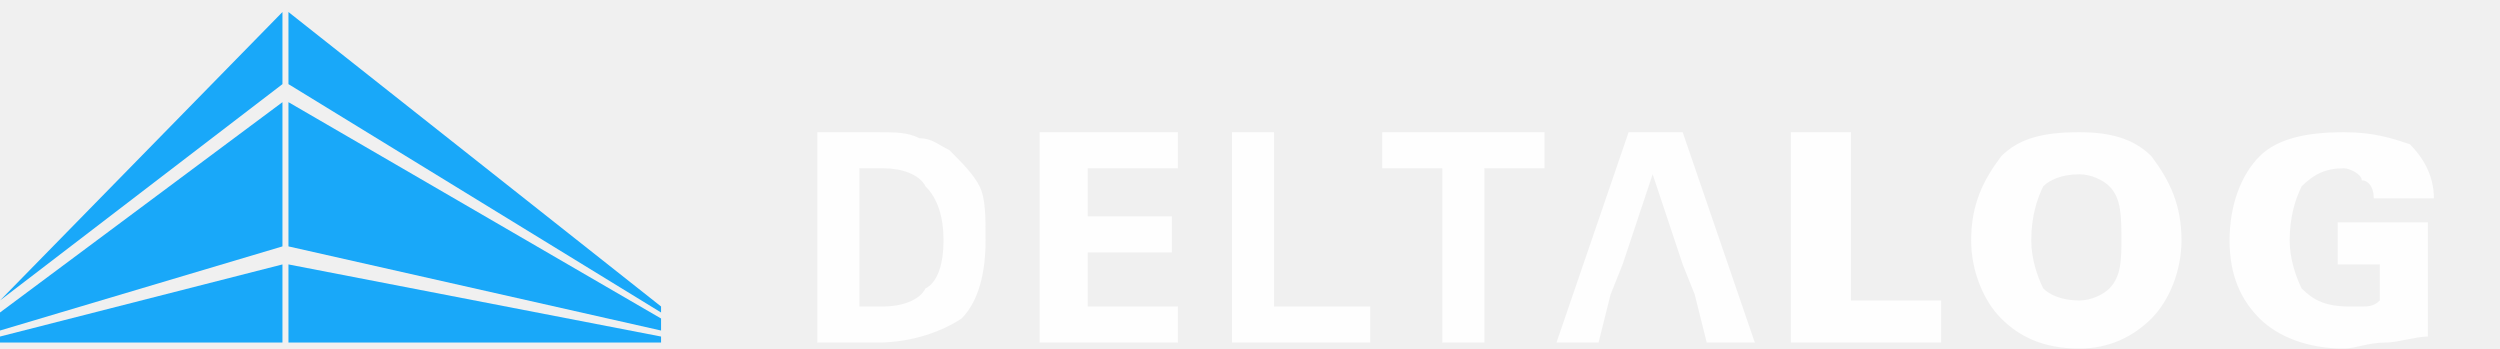
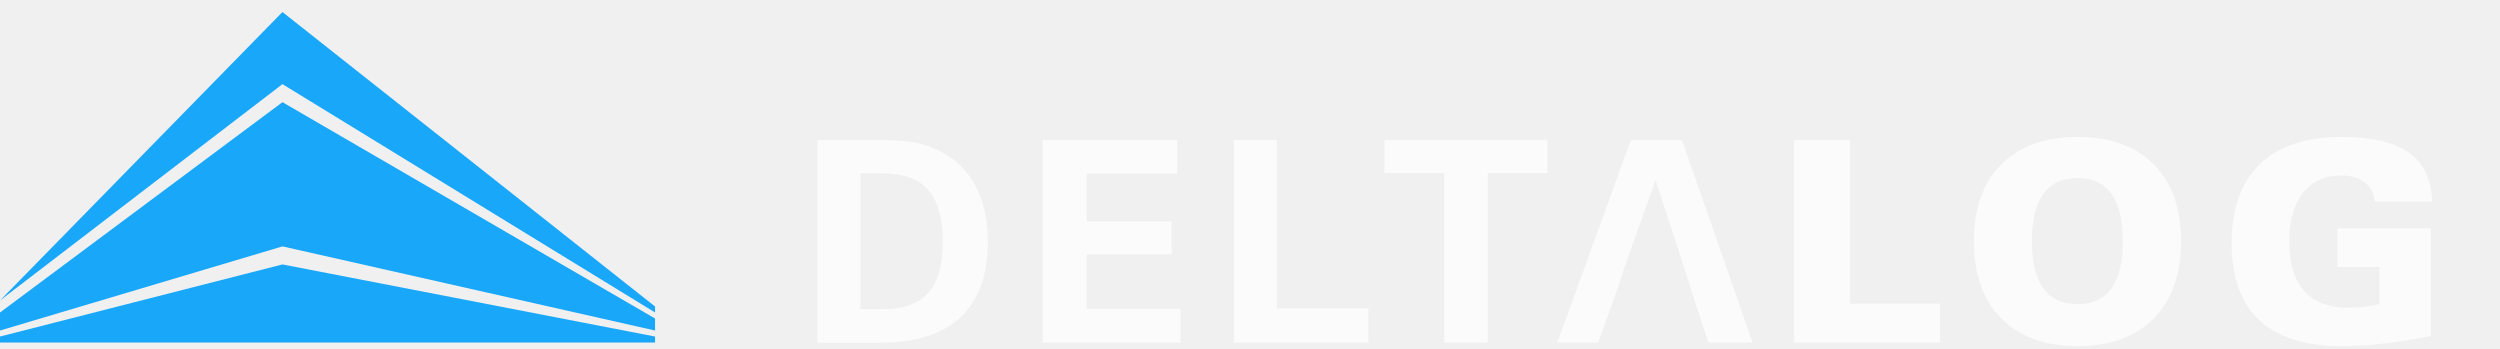
<svg xmlns="http://www.w3.org/2000/svg" version="1.1" id="Layer_1" x="0px" y="0px" width="416px" height="58px" viewBox="0 0 416 58" enable-background="new 0 0 416 58" xml:space="preserve">
-   <g id="Layer_x0020_1">
-     <g id="_848301072">
-       <polygon fill="#19A8F9" points="47,41 0,55 0,52 47,17   " />
-       <polygon fill="#19A8F9" points="48,17 48,17 110,53 110,55 48,41 48,41   " />
-       <polygon fill="#19A8F9" points="47,57 0,57 0,56 47,44 47,44   " />
-       <path fill="#19A8F9" d="M47,42v1V42z" />
-       <polygon fill="#19A8F9" points="110,57 48,57 48,57 48,44 48,44 48,44 110,56   " />
-       <polygon fill="#19A8F9" points="47,14 0,50 0,50 47,2 47,2   " />
-       <polygon fill="#19A8F9" points="48,14 110,52 110,51 48,2 48,2   " />
-     </g>
-     <path fill="#FEFEFE" d="M136,57V22h10c3,0,5,0,7,1c2,0,3,1,5,2c2,2,4,4,5,6s1,5,1,9c0,5-1,10-4,13c-3,2-8,4-14,4H136z M143,51h4   c3,0,6-1,7-3c2-1,3-4,3-8s-1-7-3-9c-1-2-4-3-7-3h-4V51z M173,57V22h23v6h-15v8h14v6h-14v9h15v6H173z M205,57V22h7v29h16v6H205z    M240,57V28h-10v-6h27v6h-10v29H240z M259,57l12-35h9l12,35h-8l-2-8l-2-5l-5-15l-5,15l-2,5l-2,8H259z M298,57V22h10v28h15v7H298z    M328,40c0-6,2-10,5-14c3-3,7-4,13-4c5,0,9,1,12,4c3,4,5,8,5,14c0,5-2,10-5,13s-7,5-12,5c-6,0-10-2-13-5S328,45,328,40z M338,40   c0,3,1,6,2,8c1,1,3,2,6,2c2,0,4-1,5-2c2-2,2-5,2-8c0-4,0-7-2-9c-1-1-3-2-5-2c-3,0-5,1-6,2C339,33,338,36,338,40z M404,56   c-2,0-5,1-7,1c-3,0-5,1-7,1c-6,0-11-2-14-5s-5-7-5-13s2-11,5-14s8-4,14-4c5,0,8,1,11,2c2,2,4,5,4,9h-10c0-2-1-3-2-3c0-1-2-2-3-2   c-3,0-5,1-7,3c-1,2-2,5-2,9c0,3,1,6,2,8c2,2,4,3,8,3c1,0,1,0,2,0s2,0,3-1v-6h-7v-7h15V56z" />
+   <defs id="defs15" />
+   <g id="g3">
+     <polygon fill="#19A8F9" points="0,52 0,55 47,41 109,55 109,53 47,17  " id="polygon5" />
+     <polygon fill="#19A8F9" points="0,56 0,57 47,57 109,57 109,56 47,44  " id="polygon7" />
+     <polygon fill="#19A8F9" points="47,2 0,50 47,14 109,52 109,51  " id="polygon9" />
  </g>
+   <path fill-rule="evenodd" clip-rule="evenodd" fill="#FFFFFF" d="M136,57.024V23.308h10.529c2.817,0,5.088,0.219,6.797,0.663  c1.709,0.447,3.287,1.155,4.737,2.147c2.077,1.451,3.646,3.365,4.714,5.753c1.07,2.38,1.6,5.168,1.6,8.351  c0,5.519-1.505,9.702-4.518,12.543s-7.462,4.261-13.331,4.261H136L136,57.024z M143.165,51.453h3.637  c3.473,0,6.026-0.897,7.649-2.701c1.623-1.795,2.435-4.628,2.435-8.484c0-3.949-0.812-6.837-2.435-8.679  c-1.624-1.834-4.176-2.755-7.649-2.755h-3.637V51.453L143.165,51.453z M173.514,57.024V23.308h22.377v5.574H180.82v7.961h14.134  v5.478H180.82v9.085h15.594v5.619H173.514L173.514,57.024z M205.316,57.024V23.308h7.165v28.003H227.7v5.714H205.316L205.316,57.024  z M240.302,57.024V28.787h-9.927v-5.479h27.113v5.479h-9.927v28.237H240.302L240.302,57.024z M259.14,57.024l12.24-33.717h8.506  l11.755,33.717h-7.345l-2.396-7.259l-1.765-5.525l-4.645-14.282l-5.096,14.282l-1.835,5.525l-2.629,7.259H259.14L259.14,57.024z   M298.528,57.024V23.308h9.319v27.208h14.984v6.509H298.528L298.528,57.024z M328.461,40.167c0-5.487,1.515-9.756,4.543-12.8  c3.021-3.054,7.259-4.574,12.705-4.574c5.426,0,9.655,1.521,12.676,4.574c3.028,3.044,4.543,7.313,4.543,12.8  c0,5.472-1.515,9.74-4.543,12.815c-3.021,3.066-7.25,4.605-12.676,4.605c-5.432,0-9.661-1.539-12.697-4.605  C329.976,49.907,328.461,45.639,328.461,40.167L328.461,40.167z M338.108,40.128c0,3.479,0.641,6.096,1.912,7.851  c1.271,1.757,3.169,2.631,5.683,2.631c2.504,0,4.385-0.874,5.643-2.631c1.256-1.755,1.889-4.371,1.889-7.851  c0-3.49-0.633-6.112-1.889-7.869c-1.258-1.755-3.139-2.628-5.643-2.628c-2.514,0-4.411,0.881-5.683,2.644  C338.749,34.031,338.108,36.653,338.108,40.128L338.108,40.128z M404.497,55.9c-2.786,0.563-5.41,0.984-7.852,1.266  c-2.45,0.28-4.776,0.422-6.985,0.422c-6.072,0-10.639-1.437-13.714-4.31c-3.066-2.871-4.604-7.142-4.604-12.792  c0-5.743,1.562-10.13,4.675-13.159c3.121-3.021,7.648-4.535,13.597-4.535c5.057,0,8.812,0.866,11.246,2.606  c2.443,1.741,3.73,4.458,3.864,8.163h-9.576c-0.071-1.317-0.609-2.38-1.601-3.167c-0.992-0.79-2.303-1.187-3.934-1.187  c-2.748,0-4.878,0.96-6.393,2.88c-1.521,1.921-2.279,4.612-2.279,8.094c0,3.651,0.828,6.406,2.482,8.258  c1.654,1.849,4.121,2.777,7.398,2.777c0.796,0,1.616-0.047,2.476-0.147c0.85-0.103,1.731-0.257,2.629-0.469v-6.174h-6.977v-6.416  h15.547V55.9z" id="path11" style="fill:#fbfbfb;fill-opacity:1" />
</svg>
